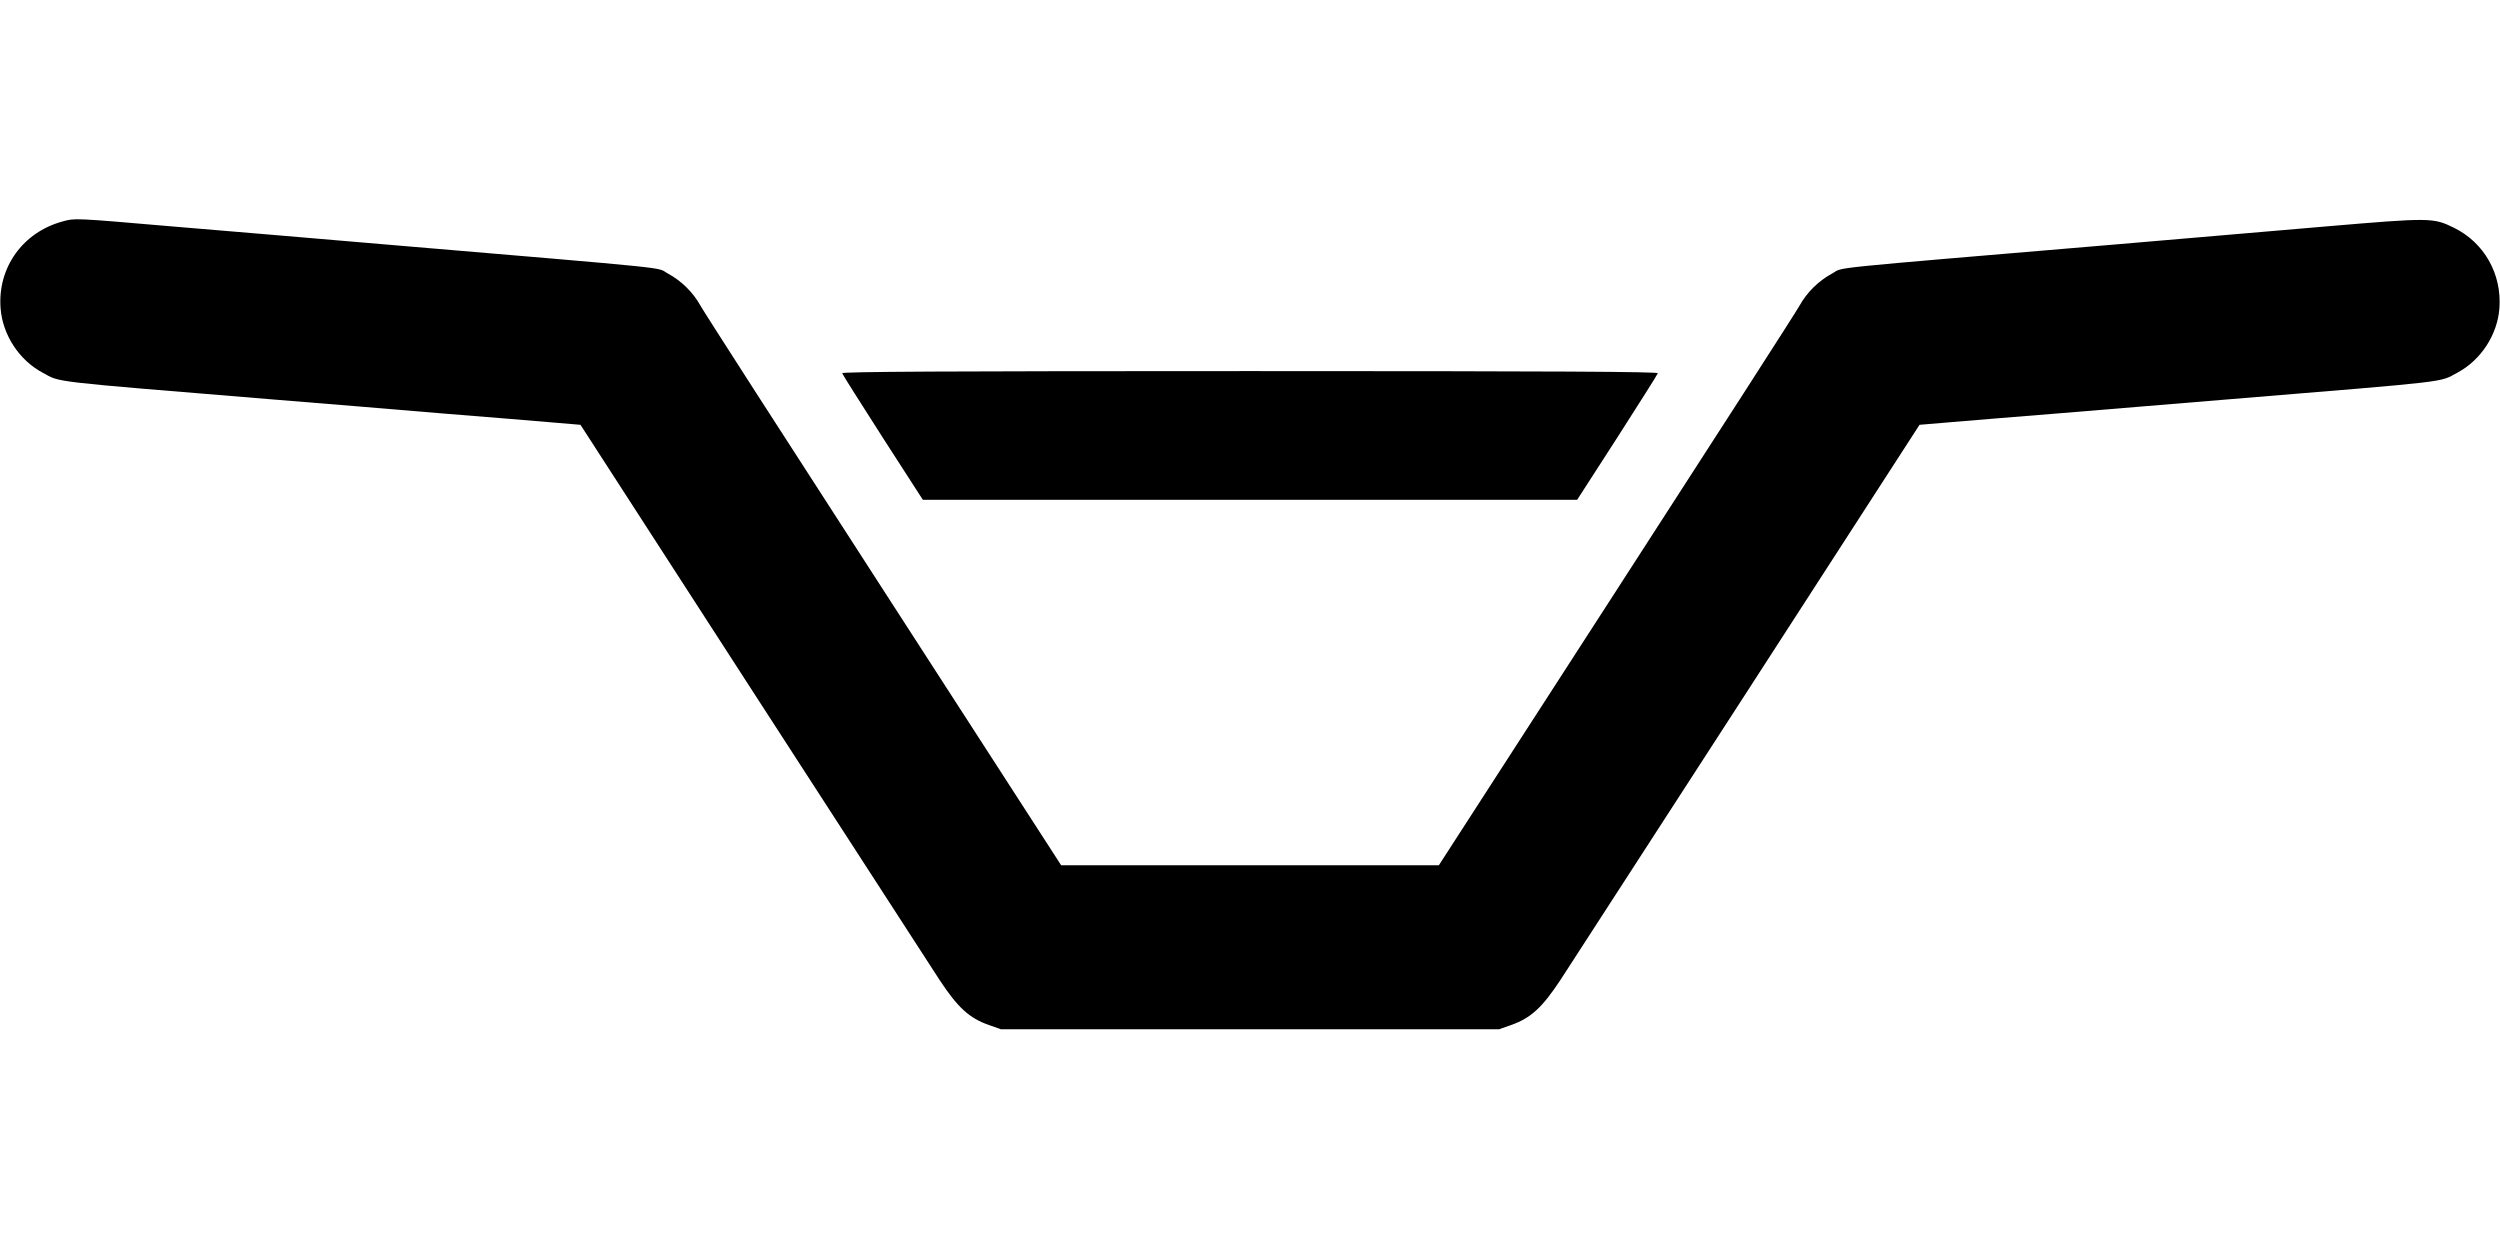
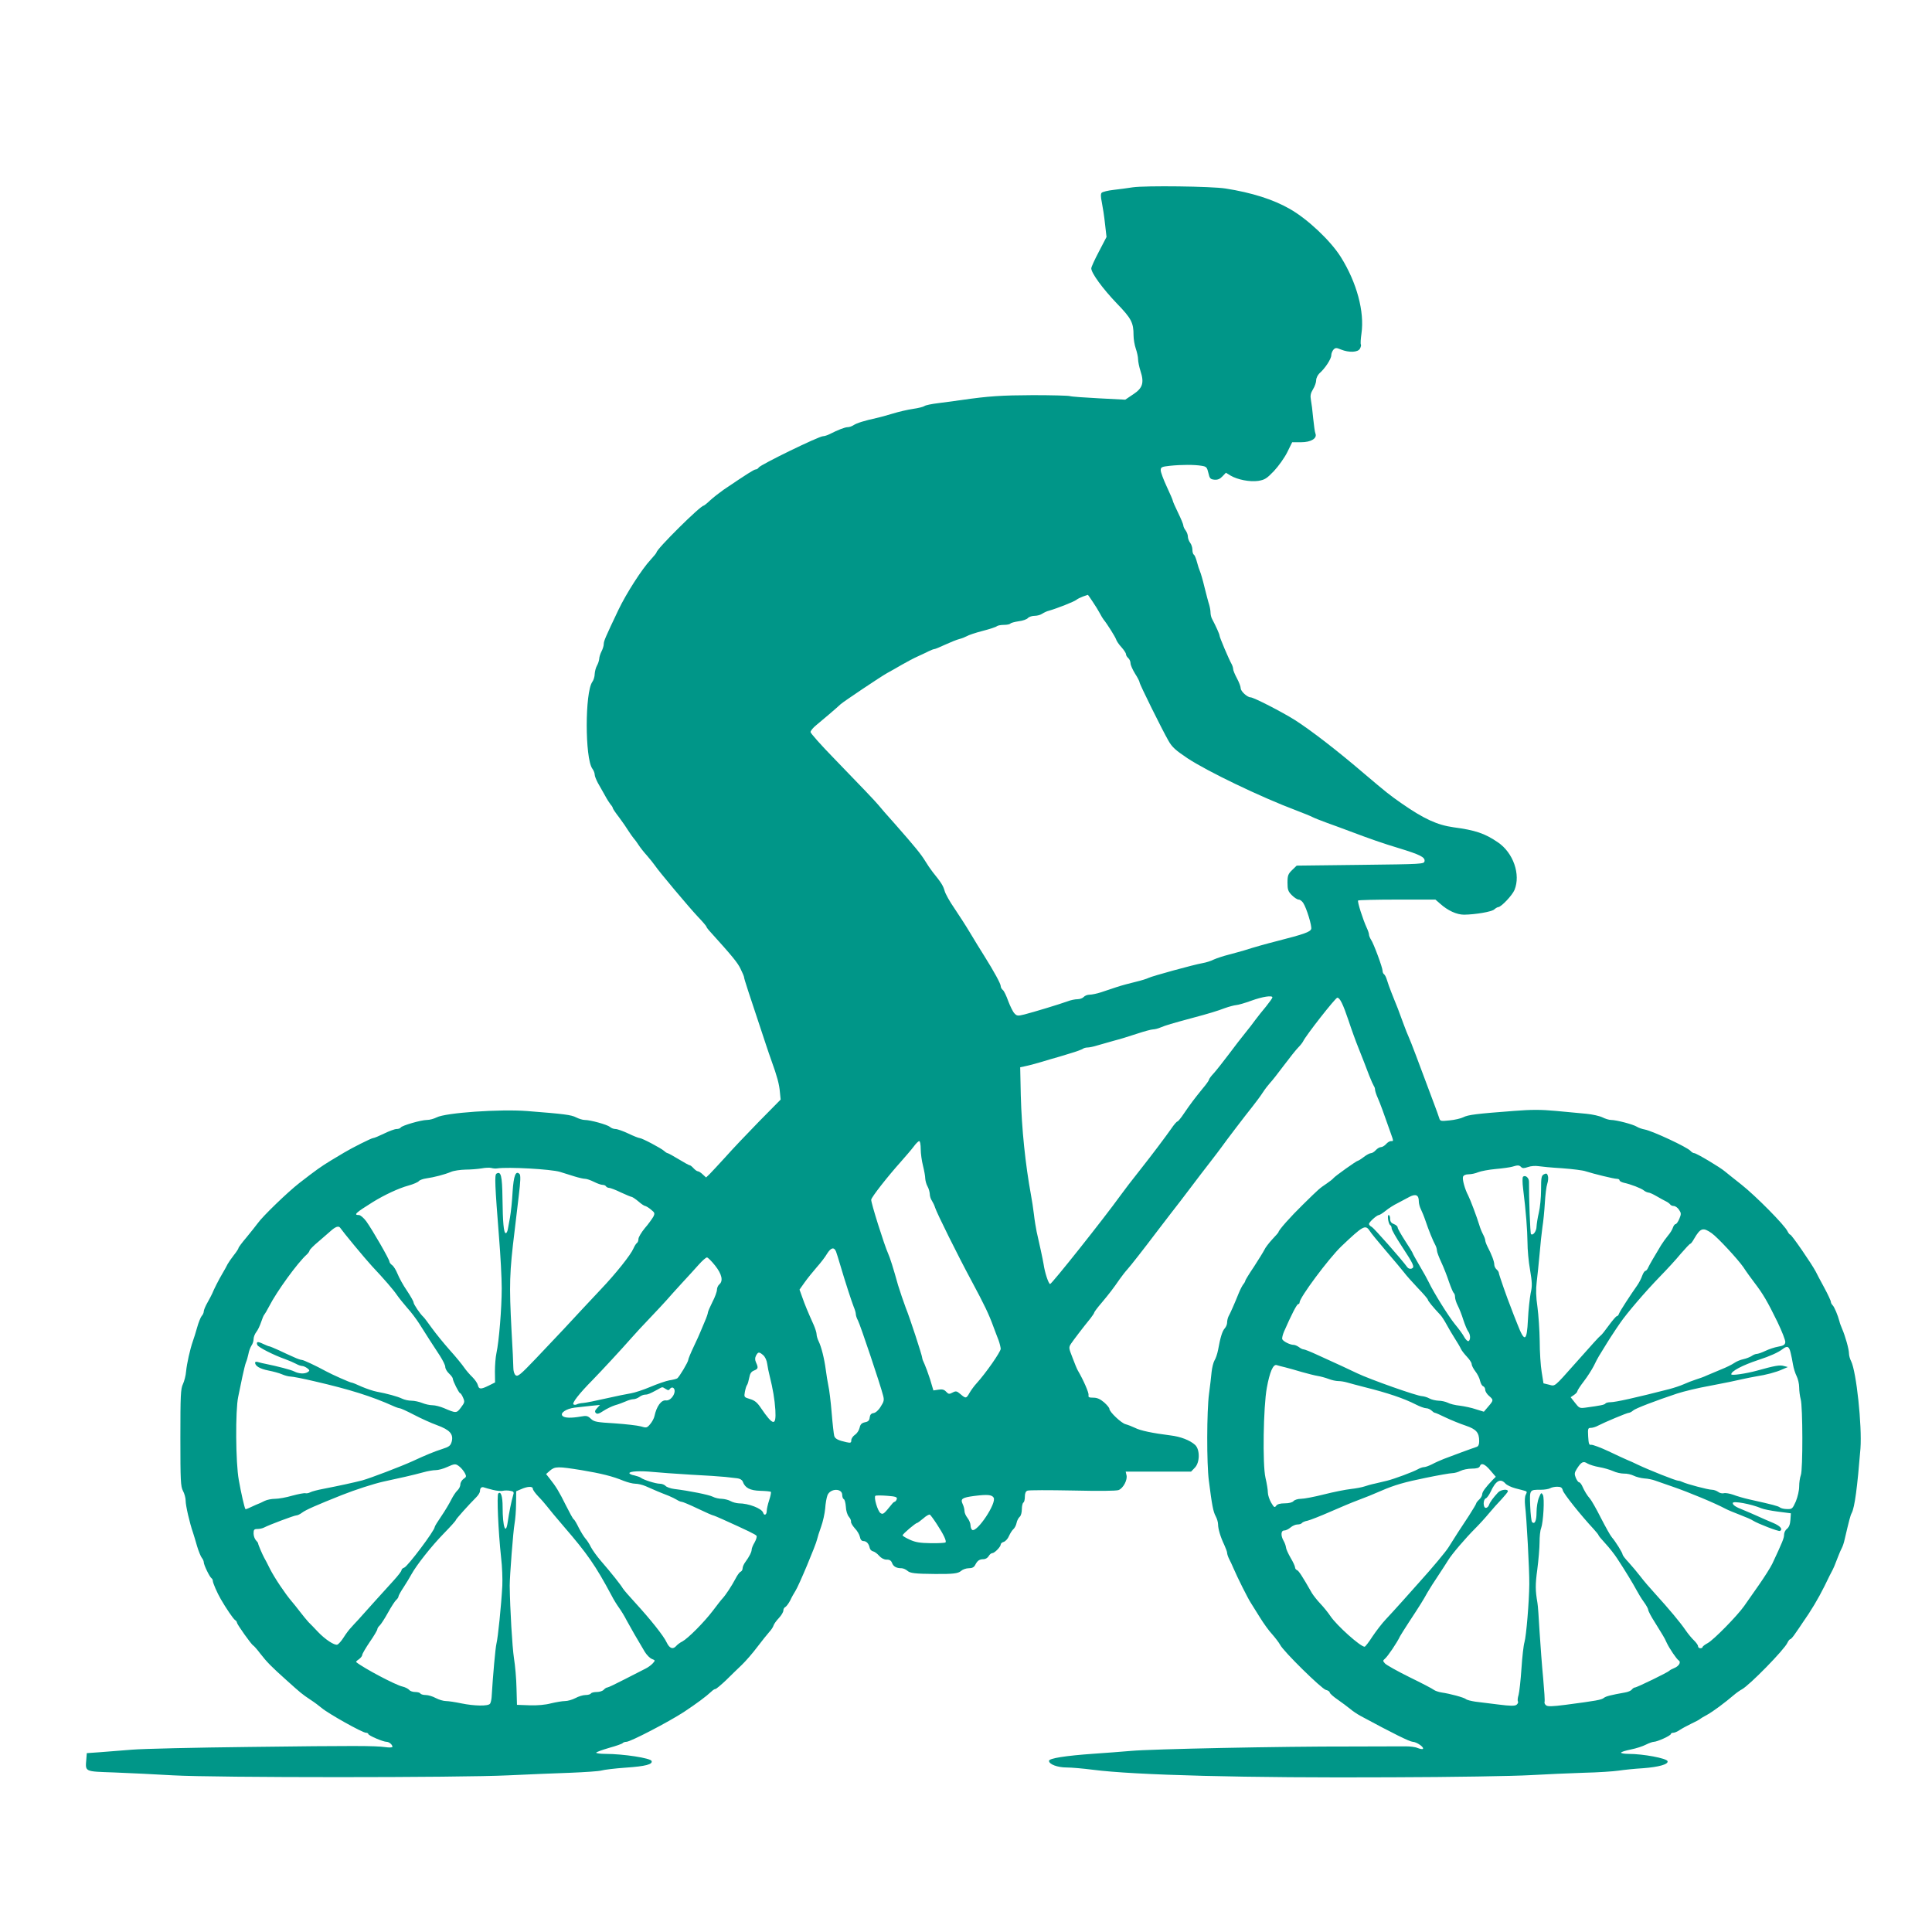
- <svg xmlns="http://www.w3.org/2000/svg" version="1.0" width="1280pt" height="640pt" viewBox="0 0 1280 640" preserveAspectRatio="xMidYMid meet">
-   <g transform="translate(0,640) scale(0.1,-0.1)" fill="#000000" stroke="none">
-     <path d="M320 5266 c-203 -55 -333 -236 -317 -444 10 -136 95 -266 215 -330 96 -51 9 -41 1177 -137 237 -19 624 -51 860 -71 237 -19 495 -40 574 -47 l143 -12 879 -1360 c484 -748 916 -1415 960 -1483 93 -141 152 -195 252 -230 l62 -22 1275 0 1275 0 62 22 c100 35 159 89 252 230 44 68 476 735 960 1483 l879 1360 143 12 c79 7 338 28 574 47 237 20 624 52 860 71 1168 96 1081 86 1177 137 120 64 205 194 215 330 13 175 -78 336 -233 412 -106 52 -121 52 -651 7 -266 -23 -749 -64 -1075 -92 -1552 -131 -1392 -115 -1457 -149 -70 -38 -130 -97 -168 -166 -15 -28 -437 -684 -937 -1457 l-909 -1407 -967 0 -967 0 -909 1407 c-500 773 -922 1429 -937 1457 -38 69 -98 128 -168 166 -65 34 95 18 -1464 150 -330 28 -809 69 -1065 90 -513 44 -506 44 -570 26z" />
-     <path d="M4312 4489 c2 -7 96 -155 208 -330 l205 -318 1675 0 1675 0 205 318 c112 175 206 323 208 330 3 8 -523 11 -2088 11 -1565 0 -2091 -3 -2088 -11z" />
+ <svg xmlns="http://www.w3.org/2000/svg" version="1.0" width="1280pt" height="1280pt" viewBox="0 0 1280 1280" preserveAspectRatio="xMidYMid meet">
+   <g transform="translate(0,1280) scale(0.1,-0.1)" fill="#009688" stroke="none">
+     <path d="M7505 11559 c-33 -5 -90 -13 -127 -17 -37 -4 -73 -13 -79 -19 -7 -7 -7 -26 1 -64 6 -30 16 -93 21 -142 l10 -87 -50 -96 c-28 -53 -51 -103 -51 -112 0 -31 76 -135 169 -232 97 -100 111 -128 111 -211 0 -26 7 -66 15 -89 8 -23 15 -55 15 -70 0 -15 7 -50 16 -78 26 -79 14 -114 -49 -155 l-52 -35 -174 9 c-95 5 -183 11 -194 15 -11 3 -121 6 -244 6 -208 -1 -292 -6 -478 -33 -38 -5 -106 -14 -149 -20 -44 -5 -85 -14 -91 -19 -6 -5 -40 -14 -76 -19 -35 -5 -95 -19 -134 -31 -38 -12 -88 -25 -110 -30 -74 -16 -130 -33 -150 -47 -11 -7 -28 -13 -38 -13 -19 0 -65 -18 -120 -46 -16 -8 -35 -14 -44 -14 -28 0 -413 -188 -426 -207 -4 -7 -13 -13 -20 -13 -11 0 -58 -30 -212 -134 -27 -19 -67 -50 -89 -70 -21 -20 -41 -36 -44 -36 -22 0 -312 -288 -312 -309 0 -4 -18 -26 -40 -50 -57 -61 -161 -223 -213 -332 -86 -181 -97 -206 -97 -226 0 -12 -7 -34 -15 -49 -8 -16 -15 -38 -15 -49 -1 -11 -7 -31 -15 -45 -8 -14 -14 -39 -15 -55 0 -17 -7 -41 -16 -53 -49 -70 -49 -504 0 -574 9 -12 16 -30 16 -40 0 -10 10 -34 21 -55 12 -21 33 -58 47 -83 13 -25 31 -52 38 -61 8 -8 14 -19 14 -23 0 -4 19 -32 43 -63 23 -31 50 -70 60 -87 11 -17 27 -40 36 -51 10 -11 24 -31 33 -45 9 -14 33 -45 54 -68 20 -23 44 -53 53 -66 25 -38 224 -275 285 -340 31 -32 56 -62 56 -65 0 -4 12 -20 28 -37 142 -157 179 -202 198 -242 13 -26 24 -52 24 -58 0 -9 26 -89 146 -449 9 -27 25 -75 36 -105 36 -99 51 -154 55 -205 l5 -50 -143 -145 c-78 -80 -178 -185 -222 -235 -45 -49 -92 -100 -105 -113 l-24 -23 -22 20 c-12 12 -27 21 -33 21 -5 0 -18 9 -28 20 -10 11 -21 20 -26 20 -4 0 -37 18 -73 40 -36 22 -69 40 -73 40 -3 0 -14 6 -22 14 -21 19 -148 86 -163 86 -6 0 -40 13 -75 30 -34 16 -73 30 -85 30 -12 0 -29 6 -37 14 -18 15 -129 46 -167 46 -14 0 -39 8 -57 17 -32 17 -82 23 -324 42 -180 14 -541 -11 -600 -42 -18 -9 -46 -17 -64 -17 -39 0 -166 -37 -174 -50 -3 -6 -16 -10 -28 -10 -12 0 -49 -14 -82 -30 -33 -16 -66 -30 -73 -30 -11 0 -142 -66 -190 -95 -10 -6 -48 -29 -87 -52 -72 -44 -97 -62 -212 -151 -76 -59 -244 -221 -276 -267 -12 -16 -45 -58 -74 -93 -29 -34 -53 -66 -53 -71 0 -4 -14 -26 -31 -47 -17 -22 -35 -48 -41 -59 -5 -11 -20 -38 -33 -60 -24 -40 -58 -107 -69 -135 -4 -8 -17 -35 -31 -59 -14 -24 -25 -51 -25 -59 0 -9 -6 -23 -14 -31 -7 -9 -21 -43 -30 -76 -9 -33 -22 -73 -28 -90 -19 -54 -40 -149 -45 -200 -2 -27 -12 -66 -21 -85 -15 -31 -17 -75 -17 -355 0 -286 2 -323 17 -352 10 -18 18 -47 18 -66 0 -32 26 -146 49 -212 5 -16 18 -57 27 -90 10 -33 24 -67 31 -76 7 -8 13 -22 13 -29 0 -18 39 -98 51 -106 5 -3 9 -11 9 -18 0 -13 29 -80 53 -121 35 -61 83 -131 94 -138 7 -4 13 -12 13 -18 0 -10 96 -146 108 -151 4 -2 25 -25 46 -53 45 -58 74 -87 171 -174 100 -90 105 -94 160 -131 28 -18 61 -43 75 -55 43 -37 271 -165 295 -165 8 0 15 -4 15 -8 0 -10 98 -52 121 -52 17 0 39 -19 39 -33 0 -5 -21 -6 -48 -2 -70 9 -193 10 -902 1 -355 -4 -703 -12 -775 -18 -71 -6 -168 -13 -215 -17 l-85 -6 -3 -39 c-7 -86 -15 -82 185 -89 98 -4 273 -12 388 -19 279 -16 1903 -16 2225 0 129 6 314 14 410 17 96 4 189 10 205 15 17 5 89 14 162 19 131 9 178 22 170 44 -6 19 -187 47 -305 47 -34 0 -62 4 -62 8 0 4 38 18 86 32 47 13 87 27 90 32 3 4 14 8 24 8 27 0 278 131 380 197 86 57 149 104 182 135 10 10 22 18 28 18 5 0 36 26 69 57 32 32 80 78 106 103 26 25 72 78 102 118 30 40 66 84 79 99 13 14 26 33 29 44 3 10 19 32 36 50 16 17 29 39 29 49 0 10 6 20 13 23 6 3 21 22 32 43 10 22 26 50 35 64 21 31 136 306 143 340 3 14 15 52 27 85 12 33 24 87 27 120 2 33 9 72 15 88 18 47 98 49 98 2 0 -13 5 -25 10 -27 6 -2 12 -24 14 -50 1 -28 10 -55 20 -67 9 -10 16 -25 14 -33 -1 -7 10 -26 25 -43 16 -16 31 -42 34 -57 3 -18 12 -28 23 -28 21 0 36 -17 42 -45 2 -11 12 -21 22 -23 10 -2 28 -15 40 -29 14 -16 33 -26 50 -26 19 1 30 -6 36 -22 9 -24 29 -35 63 -35 11 0 29 -8 39 -17 18 -16 51 -20 183 -21 118 -1 153 3 172 20 11 10 34 18 51 18 22 0 35 6 43 22 15 29 28 38 56 38 12 0 27 9 33 20 6 11 17 20 24 20 15 0 56 42 56 57 0 7 9 15 21 18 11 4 27 21 34 39 8 18 21 38 29 45 8 7 18 25 21 41 3 16 13 34 21 41 8 6 14 29 14 50 0 21 5 41 10 44 6 3 10 21 10 40 0 22 6 35 17 39 10 4 144 4 298 1 179 -4 289 -3 306 3 31 12 61 69 52 100 l-5 22 216 0 217 0 24 25 c35 34 36 121 3 152 -34 31 -96 55 -163 63 -119 15 -201 32 -235 50 -19 9 -47 20 -62 24 -28 6 -108 82 -108 102 0 7 -16 26 -35 43 -26 22 -46 31 -71 31 -29 0 -35 3 -32 17 3 15 -34 100 -71 163 -5 8 -21 46 -35 84 -26 66 -26 69 -10 94 17 25 76 103 129 168 14 18 25 35 25 39 0 3 21 32 48 63 52 62 78 96 120 157 15 21 38 51 51 65 21 23 111 138 194 248 17 23 59 77 92 120 33 42 93 120 132 172 39 52 98 129 130 170 32 41 65 85 73 96 31 44 166 221 205 269 22 28 54 70 70 95 16 25 39 54 50 66 11 11 52 63 90 114 39 52 82 106 96 120 14 14 28 32 32 40 18 39 215 290 227 290 17 0 38 -43 74 -150 19 -58 49 -141 67 -185 35 -89 38 -95 70 -180 13 -33 27 -64 31 -70 4 -5 8 -16 8 -24 0 -8 8 -33 18 -55 17 -39 39 -99 83 -225 23 -65 23 -61 4 -61 -8 0 -23 -9 -32 -20 -10 -11 -25 -20 -34 -20 -9 0 -24 -9 -34 -20 -10 -11 -24 -20 -32 -20 -8 0 -29 -11 -47 -25 -18 -14 -36 -25 -39 -25 -9 0 -149 -100 -162 -115 -5 -7 -26 -23 -45 -36 -49 -33 -50 -34 -157 -139 -83 -81 -163 -171 -163 -184 0 -2 -18 -23 -41 -47 -22 -24 -46 -55 -52 -69 -7 -14 -38 -64 -69 -112 -32 -47 -58 -90 -58 -94 0 -4 -6 -15 -13 -23 -7 -9 -21 -36 -31 -61 -24 -60 -55 -131 -67 -152 -5 -10 -9 -28 -9 -40 0 -12 -7 -29 -16 -39 -16 -18 -29 -59 -44 -143 -5 -26 -16 -58 -24 -70 -7 -12 -16 -47 -19 -77 -3 -30 -10 -94 -17 -144 -15 -113 -16 -462 -1 -575 21 -166 29 -205 45 -235 9 -16 16 -41 16 -54 0 -30 16 -84 41 -136 10 -22 19 -46 19 -53 0 -8 6 -26 13 -40 8 -15 21 -43 29 -62 25 -59 97 -203 116 -231 9 -15 36 -58 60 -96 24 -39 60 -89 81 -111 20 -23 44 -54 52 -69 22 -44 274 -291 303 -299 14 -3 26 -11 26 -18 1 -6 24 -27 52 -46 28 -19 64 -47 82 -61 17 -15 49 -36 71 -48 213 -115 324 -170 345 -171 26 -1 77 -36 67 -47 -4 -3 -19 0 -35 6 -15 7 -50 11 -78 11 -27 0 -192 -1 -367 -1 -457 1 -1323 -17 -1452 -29 -60 -5 -173 -14 -250 -19 -184 -13 -295 -30 -295 -47 0 -23 56 -44 117 -44 33 0 110 -7 173 -15 278 -36 1014 -55 1980 -50 399 1 811 8 915 14 105 6 266 13 358 16 92 2 196 9 230 14 34 5 107 13 162 16 105 8 170 26 163 47 -7 19 -161 48 -258 48 -28 0 -50 4 -50 8 0 5 29 14 64 21 36 7 81 22 100 32 20 10 44 19 53 19 22 0 113 41 113 52 0 4 7 8 16 8 9 0 28 8 42 18 15 10 50 29 77 42 28 13 52 26 55 29 3 3 25 17 50 30 41 23 114 77 181 134 14 12 37 28 50 35 50 27 281 263 301 308 6 13 15 24 19 24 5 0 21 19 36 42 16 22 35 51 43 63 60 85 106 163 147 245 25 52 50 102 55 110 8 16 9 18 35 85 8 22 20 49 26 60 6 11 14 36 18 55 30 128 38 159 47 176 20 38 37 168 58 427 11 151 -27 509 -62 579 -8 15 -14 38 -14 51 0 28 -25 116 -45 162 -7 17 -16 39 -18 50 -11 42 -34 96 -45 107 -7 7 -12 17 -12 23 0 7 -20 50 -45 96 -25 46 -50 93 -55 104 -26 50 -160 245 -169 245 -4 0 -12 10 -18 22 -18 40 -211 235 -306 310 -50 39 -99 79 -109 87 -31 27 -189 121 -203 121 -7 0 -18 7 -25 15 -20 24 -251 132 -304 142 -17 3 -40 11 -51 18 -25 16 -137 45 -171 45 -14 0 -39 8 -57 17 -18 9 -66 20 -107 24 -41 4 -132 12 -203 19 -98 9 -161 9 -275 0 -253 -19 -306 -26 -337 -42 -16 -8 -58 -18 -92 -21 -58 -6 -62 -5 -68 16 -4 12 -19 56 -35 97 -105 282 -153 409 -165 435 -8 17 -23 55 -34 85 -11 30 -29 79 -40 108 -12 28 -30 76 -42 105 -11 28 -25 66 -30 84 -5 18 -14 35 -19 38 -6 4 -10 14 -10 23 0 21 -59 181 -77 207 -7 11 -13 26 -13 33 0 8 -7 28 -15 45 -25 54 -64 175 -57 181 3 3 119 6 259 6 l253 0 31 -27 c51 -46 110 -73 159 -73 74 1 183 19 200 35 9 8 21 15 26 15 20 1 93 78 108 114 42 102 -8 247 -111 316 -86 59 -150 80 -293 99 -108 15 -197 56 -345 159 -79 55 -100 72 -244 194 -181 155 -352 287 -461 357 -84 53 -274 151 -295 151 -21 0 -65 40 -65 60 0 11 -11 40 -25 66 -14 26 -25 53 -25 61 0 7 -4 21 -9 31 -20 35 -81 180 -81 190 0 10 -24 63 -51 114 -5 10 -9 28 -9 40 0 12 -4 35 -9 52 -6 17 -19 69 -31 116 -11 47 -25 94 -30 105 -5 11 -14 39 -20 62 -6 23 -15 45 -20 48 -6 3 -10 18 -10 33 0 15 -7 36 -15 46 -8 11 -15 29 -15 41 0 12 -7 30 -15 41 -8 10 -15 25 -15 32 0 8 -16 46 -35 85 -19 39 -35 75 -35 80 0 4 -18 46 -40 93 -22 47 -40 96 -40 108 0 21 6 24 61 30 77 8 163 8 210 0 32 -5 36 -10 45 -48 8 -36 13 -41 39 -44 22 -2 37 4 54 22 l23 24 31 -19 c46 -27 127 -43 183 -35 43 7 56 15 104 65 30 32 70 88 88 124 l33 67 59 0 c66 0 108 26 95 58 -4 9 -10 55 -15 102 -4 47 -11 101 -15 121 -5 27 -2 44 14 70 12 19 21 46 21 60 0 14 10 34 21 45 38 33 79 96 79 120 0 12 7 29 15 38 13 13 19 13 50 0 52 -21 112 -19 125 6 6 11 9 24 6 28 -3 5 -1 37 4 72 21 145 -31 338 -136 506 -68 109 -221 253 -339 320 -110 63 -253 108 -425 135 -93 15 -534 20 -615 8z m-266 -2745 c17 -25 38 -59 47 -76 9 -17 20 -36 25 -42 24 -29 77 -114 83 -131 3 -11 19 -35 36 -53 16 -18 30 -39 30 -46 0 -8 7 -19 15 -26 8 -7 15 -22 15 -34 0 -12 14 -43 30 -69 17 -26 30 -52 30 -58 0 -12 148 -311 191 -386 24 -43 48 -64 127 -117 134 -88 485 -257 722 -346 47 -18 94 -37 105 -43 11 -6 54 -23 95 -38 41 -15 111 -40 155 -57 133 -50 215 -79 325 -112 137 -42 172 -59 168 -85 -3 -20 -12 -20 -425 -25 l-422 -5 -30 -29 c-27 -26 -31 -37 -31 -84 0 -46 4 -58 29 -83 16 -16 36 -29 45 -29 9 0 22 -10 30 -22 23 -35 59 -155 53 -173 -8 -20 -47 -34 -227 -80 -71 -18 -153 -41 -215 -61 -22 -6 -69 -20 -105 -29 -36 -9 -80 -24 -98 -32 -17 -9 -51 -20 -75 -24 -58 -10 -338 -87 -358 -98 -9 -5 -47 -17 -85 -26 -38 -9 -94 -24 -124 -34 -30 -10 -77 -26 -105 -35 -27 -9 -62 -16 -76 -16 -15 0 -32 -7 -39 -15 -7 -8 -25 -15 -41 -15 -16 0 -46 -6 -66 -14 -52 -19 -227 -72 -286 -87 -44 -11 -50 -10 -66 7 -10 10 -28 47 -41 81 -12 34 -28 68 -36 74 -8 6 -14 18 -14 26 0 15 -42 93 -111 203 -23 36 -64 103 -92 150 -28 47 -76 121 -105 164 -30 43 -59 95 -64 115 -10 34 -21 52 -79 124 -14 18 -36 50 -49 72 -28 46 -68 95 -199 244 -52 58 -102 115 -110 126 -22 27 -115 124 -295 310 -86 88 -156 167 -156 175 0 8 17 29 37 45 39 32 138 116 163 140 22 19 263 181 308 206 21 11 64 36 97 55 33 19 80 44 105 55 25 11 58 27 74 35 16 8 33 14 38 14 4 0 36 13 70 29 35 16 77 33 93 37 17 4 39 13 50 19 11 7 58 23 105 35 47 12 89 26 94 31 6 5 27 9 47 9 21 0 40 4 43 9 3 4 28 11 55 15 27 3 54 13 61 21 7 8 27 15 44 15 17 0 40 6 51 14 11 7 31 17 45 20 56 16 166 60 180 71 8 7 29 17 45 23 17 6 31 11 32 11 1 1 15 -19 32 -45z m1191 -2622 c0 -5 -19 -31 -42 -60 -24 -28 -55 -68 -71 -89 -15 -21 -45 -60 -68 -88 -22 -27 -71 -90 -108 -140 -37 -49 -82 -106 -99 -125 -18 -19 -32 -38 -32 -43 0 -5 -19 -32 -43 -60 -56 -69 -80 -101 -123 -164 -19 -29 -39 -53 -43 -53 -5 0 -24 -22 -42 -49 -38 -54 -129 -175 -201 -266 -65 -82 -104 -133 -136 -177 -108 -150 -456 -588 -465 -585 -11 3 -35 76 -43 132 -5 31 -28 137 -46 215 -5 25 -14 77 -18 115 -5 39 -13 95 -19 125 -38 207 -62 440 -68 662 l-4 187 28 6 c35 7 90 22 168 46 33 9 94 27 135 40 41 12 79 26 85 31 5 4 19 8 30 8 12 0 41 6 66 14 24 7 73 21 109 31 36 9 104 30 152 46 48 16 96 29 107 29 11 0 35 6 53 14 31 13 75 26 201 60 117 31 175 49 222 67 28 10 62 19 75 20 14 1 59 14 100 29 74 27 140 37 140 22z m-2330 -1005 c0 -29 7 -79 15 -110 8 -32 15 -70 15 -85 1 -15 7 -38 15 -52 8 -14 14 -36 15 -50 0 -14 6 -34 14 -45 7 -11 17 -31 21 -45 11 -36 152 -320 241 -485 86 -160 116 -223 145 -303 12 -31 27 -73 35 -92 7 -19 13 -45 14 -56 0 -20 -99 -162 -160 -229 -15 -16 -36 -45 -46 -62 -22 -39 -25 -40 -60 -10 -25 21 -30 23 -53 11 -22 -12 -27 -11 -43 6 -13 14 -26 17 -51 13 l-33 -5 -22 74 c-13 40 -30 86 -37 101 -8 16 -15 34 -15 40 0 15 -84 272 -109 332 -12 31 -41 117 -51 150 -32 115 -54 184 -66 210 -25 55 -115 340 -112 357 3 18 105 149 198 253 30 34 68 78 83 98 15 21 32 37 37 37 6 0 10 -24 10 -53z m3978 -119 c9 -9 19 -9 45 0 19 7 49 9 68 6 19 -3 90 -10 159 -14 69 -5 139 -14 155 -20 53 -17 187 -50 207 -50 10 0 18 -4 18 -10 0 -5 12 -12 28 -16 47 -10 116 -37 133 -51 8 -7 22 -13 30 -14 8 0 32 -11 54 -24 22 -13 50 -28 62 -34 11 -5 24 -15 28 -20 3 -6 14 -11 24 -11 10 0 26 -11 35 -25 15 -22 15 -29 2 -60 -8 -19 -19 -35 -25 -35 -5 0 -13 -10 -17 -22 -4 -13 -18 -37 -33 -54 -14 -17 -35 -46 -46 -64 -47 -78 -75 -126 -85 -147 -5 -13 -14 -23 -19 -23 -5 0 -15 -15 -21 -32 -6 -18 -21 -47 -33 -64 -46 -65 -114 -170 -120 -186 -3 -10 -10 -18 -15 -18 -5 0 -28 -27 -53 -61 -24 -33 -48 -64 -54 -67 -9 -6 -58 -60 -166 -182 -145 -163 -135 -155 -176 -144 l-37 9 -12 75 c-7 41 -13 134 -13 205 -1 72 -8 173 -15 226 -10 67 -11 117 -5 165 5 38 13 121 19 184 5 63 14 144 19 180 6 36 13 108 16 160 3 52 10 110 16 127 6 18 8 42 4 53 -5 16 -10 18 -26 10 -17 -9 -19 -22 -19 -103 0 -51 -7 -119 -15 -152 -8 -33 -14 -74 -15 -91 0 -31 -24 -63 -37 -50 -5 5 -14 240 -13 347 0 27 -26 47 -40 32 -4 -4 -4 -39 1 -78 19 -153 28 -274 29 -355 0 -47 7 -129 17 -183 14 -84 15 -107 4 -155 -6 -32 -15 -110 -18 -175 -7 -146 -22 -153 -69 -32 -18 44 -36 91 -41 105 -29 72 -83 228 -83 237 0 6 -7 16 -15 23 -8 7 -15 21 -15 32 0 20 -17 66 -46 121 -8 16 -14 34 -14 40 0 7 -7 25 -15 40 -8 15 -19 42 -24 60 -16 53 -60 170 -74 197 -22 41 -40 107 -34 124 4 10 18 16 37 16 17 0 46 6 64 14 18 7 70 17 115 21 46 4 95 11 109 15 39 12 47 11 60 -2z m-6785 -9 c74 11 358 -5 417 -23 25 -8 68 -21 96 -30 29 -9 60 -16 71 -16 10 0 36 -9 58 -20 22 -11 47 -20 57 -20 9 0 20 -4 23 -10 3 -5 13 -10 21 -10 7 0 43 -13 77 -30 35 -16 68 -30 73 -30 5 -1 25 -14 44 -30 19 -17 39 -30 45 -30 5 -1 23 -11 38 -24 25 -20 27 -24 15 -48 -8 -13 -32 -48 -56 -75 -23 -28 -42 -60 -42 -71 0 -12 -5 -24 -10 -27 -6 -4 -16 -20 -23 -36 -17 -41 -116 -166 -218 -273 -47 -50 -101 -108 -120 -128 -54 -59 -179 -193 -308 -328 -103 -108 -121 -123 -135 -111 -9 7 -15 28 -15 49 0 21 -5 132 -12 247 -16 305 -14 381 21 665 6 52 18 155 27 228 12 98 13 136 5 144 -25 25 -39 -10 -46 -119 -3 -59 -11 -134 -17 -168 -6 -33 -13 -70 -15 -82 -3 -13 -8 -23 -13 -23 -14 0 -20 72 -22 232 -2 149 -10 181 -40 162 -13 -8 -10 -77 17 -419 10 -121 18 -274 18 -340 0 -133 -18 -353 -35 -430 -6 -27 -10 -82 -10 -122 l1 -72 -42 -21 c-53 -26 -65 -25 -72 3 -3 13 -19 36 -36 53 -17 16 -42 45 -55 64 -13 19 -55 71 -95 115 -39 44 -92 109 -118 145 -26 36 -51 70 -57 75 -22 20 -65 84 -65 96 0 7 -20 42 -44 78 -25 36 -52 86 -62 111 -10 25 -26 51 -36 58 -10 7 -18 18 -18 24 0 14 -111 207 -153 266 -17 23 -39 42 -49 42 -38 0 -22 15 92 86 76 47 172 92 235 109 33 9 65 23 70 30 6 7 28 15 50 18 50 7 120 25 163 43 18 8 61 14 95 15 34 0 82 4 107 8 25 5 54 6 65 3 11 -3 28 -5 38 -3z m6107 -218 c0 -14 6 -37 13 -51 7 -14 22 -50 32 -80 19 -57 49 -132 66 -162 5 -10 9 -25 9 -33 0 -9 13 -44 29 -78 16 -34 39 -93 51 -130 13 -37 27 -70 31 -73 5 -3 9 -15 9 -27 0 -12 8 -38 18 -57 10 -19 27 -62 37 -95 11 -33 25 -67 32 -76 15 -19 17 -55 3 -64 -6 -3 -18 8 -28 25 -9 18 -37 56 -62 86 -42 51 -143 213 -174 279 -8 17 -35 66 -60 108 -25 43 -46 80 -46 83 0 3 -22 40 -50 82 -27 42 -50 82 -50 89 0 8 -11 18 -25 23 -18 7 -25 17 -25 35 0 14 -4 25 -10 25 -11 0 -1 -63 12 -68 4 -2 8 -11 8 -20 0 -10 30 -62 66 -117 80 -122 89 -141 66 -150 -10 -3 -21 0 -28 9 -39 54 -220 258 -235 267 -11 5 -19 14 -19 20 0 12 51 58 65 59 6 0 26 13 45 28 19 16 55 39 80 51 25 13 60 32 79 42 41 21 61 12 61 -30z m-7053 -292 c45 -55 98 -116 117 -137 81 -86 144 -159 166 -192 13 -19 44 -57 68 -85 25 -27 61 -75 80 -105 45 -71 93 -147 137 -213 19 -30 35 -62 35 -73 0 -12 11 -31 25 -44 14 -13 25 -28 25 -34 0 -15 41 -96 48 -96 4 0 13 -13 20 -30 12 -27 11 -32 -14 -65 -29 -39 -32 -39 -113 -4 -24 10 -58 19 -76 19 -18 0 -49 7 -68 15 -20 8 -52 15 -71 15 -19 0 -47 6 -63 14 -29 14 -98 33 -168 46 -22 4 -66 19 -99 33 -32 15 -62 27 -67 27 -9 0 -129 53 -169 75 -68 37 -149 75 -160 75 -7 0 -31 8 -54 19 -23 10 -67 30 -98 45 -31 14 -60 26 -63 26 -4 0 -22 7 -41 16 -37 18 -48 16 -39 -7 6 -15 108 -67 185 -94 25 -9 57 -23 72 -31 14 -8 32 -14 40 -14 8 0 23 -7 34 -15 16 -13 17 -16 4 -25 -21 -14 -60 -12 -91 4 -22 11 -110 34 -189 50 -14 2 -35 8 -47 11 -14 5 -23 3 -23 -3 0 -22 32 -41 88 -52 31 -6 72 -17 90 -25 18 -8 44 -15 57 -15 14 0 85 -14 157 -31 238 -55 380 -100 525 -165 17 -8 36 -14 41 -14 6 0 48 -19 94 -43 46 -24 114 -55 153 -69 85 -31 110 -59 98 -108 -8 -28 -16 -35 -63 -50 -53 -17 -109 -40 -195 -80 -79 -36 -281 -113 -335 -128 -59 -15 -150 -35 -258 -56 -37 -7 -76 -17 -87 -23 -11 -6 -25 -8 -32 -6 -7 2 -45 -5 -86 -16 -40 -12 -92 -21 -114 -21 -23 0 -54 -6 -70 -14 -15 -8 -41 -20 -58 -26 -16 -7 -38 -17 -48 -22 -11 -5 -20 -8 -21 -6 -6 7 -29 107 -44 193 -21 114 -23 461 -4 550 7 33 20 94 28 135 9 41 19 84 24 95 5 11 12 36 16 55 3 19 13 44 20 55 8 11 14 30 14 43 0 13 8 34 18 47 10 12 24 42 32 66 8 24 17 46 21 49 3 3 18 28 32 55 50 98 189 290 250 344 9 8 17 20 18 26 0 5 27 33 60 60 32 28 66 57 76 66 36 33 57 40 68 23 6 -9 47 -61 92 -115z m6727 97 c8 -14 57 -73 108 -133 51 -59 105 -124 120 -143 14 -19 56 -66 92 -104 36 -37 66 -72 66 -77 0 -7 32 -47 82 -100 10 -10 29 -40 43 -66 14 -26 39 -68 55 -93 16 -25 34 -55 39 -67 5 -11 24 -35 40 -52 17 -18 31 -39 31 -48 0 -9 11 -31 25 -49 14 -18 28 -46 31 -63 4 -16 12 -32 20 -35 8 -3 14 -14 14 -24 0 -10 11 -28 25 -40 31 -27 31 -29 -5 -71 l-29 -34 -52 16 c-28 10 -77 20 -107 24 -31 3 -67 12 -81 20 -15 7 -42 13 -61 13 -19 1 -46 7 -60 15 -14 8 -36 14 -48 15 -32 0 -348 112 -431 152 -65 31 -114 54 -264 122 -43 20 -83 36 -90 36 -7 0 -21 7 -31 15 -11 8 -27 15 -36 15 -23 0 -69 23 -75 38 -2 7 3 29 12 50 49 112 85 182 94 182 5 0 9 5 9 11 0 32 192 290 276 371 145 138 160 146 188 104z m2266 -16 c41 -29 173 -172 210 -225 18 -28 52 -75 75 -105 55 -72 84 -121 151 -258 30 -63 54 -123 52 -135 -2 -17 -13 -23 -47 -29 -24 -4 -62 -17 -85 -28 -23 -11 -49 -20 -57 -20 -8 0 -23 -6 -34 -14 -11 -7 -36 -17 -55 -21 -19 -4 -46 -15 -60 -25 -14 -10 -54 -30 -90 -44 -36 -15 -78 -33 -95 -40 -16 -8 -48 -19 -70 -26 -22 -7 -58 -21 -80 -31 -22 -10 -65 -24 -95 -32 -222 -57 -357 -87 -390 -87 -16 0 -31 -4 -34 -9 -6 -8 -29 -13 -132 -27 -38 -5 -42 -3 -69 32 l-29 37 22 15 c12 8 22 19 22 24 0 5 19 35 43 66 24 31 53 77 66 102 12 25 27 54 34 65 28 46 81 132 94 150 7 11 28 43 47 70 43 63 165 206 266 310 43 44 104 110 135 148 32 37 60 67 64 67 4 0 15 15 25 33 42 72 59 77 116 37z m-5801 -122 c5 -13 16 -50 26 -83 34 -116 78 -250 91 -283 8 -18 14 -40 14 -48 0 -9 6 -28 14 -42 15 -28 149 -427 166 -495 9 -32 7 -42 -15 -76 -14 -24 -34 -41 -47 -43 -16 -2 -24 -11 -26 -29 -2 -20 -10 -28 -32 -32 -21 -5 -30 -13 -35 -37 -4 -17 -18 -38 -31 -46 -13 -9 -24 -25 -24 -36 0 -17 -4 -19 -32 -13 -55 12 -76 23 -81 42 -3 10 -11 79 -17 153 -6 74 -16 155 -22 180 -5 25 -13 72 -17 105 -10 75 -29 151 -47 188 -8 16 -14 37 -14 48 0 10 -9 38 -19 61 -40 89 -59 135 -76 184 l-18 50 34 48 c19 27 55 71 80 100 25 28 56 68 68 89 26 42 47 47 60 15z m-801 -93 c45 -57 55 -102 27 -125 -8 -7 -15 -23 -15 -35 0 -12 -13 -49 -30 -81 -16 -32 -30 -64 -30 -70 0 -6 -9 -33 -21 -60 -11 -27 -24 -58 -29 -69 -4 -11 -24 -55 -44 -97 -20 -42 -36 -81 -36 -87 0 -14 -60 -114 -73 -123 -7 -4 -30 -10 -52 -13 -22 -4 -78 -23 -125 -43 -47 -20 -105 -39 -130 -43 -25 -4 -99 -19 -165 -34 -66 -15 -134 -29 -151 -30 -16 -1 -36 -5 -42 -9 -7 -4 -17 -4 -22 -1 -13 8 37 72 125 161 67 69 191 203 257 278 24 28 80 88 125 135 45 47 94 100 110 118 15 18 60 67 98 109 39 42 90 98 114 125 24 27 49 49 55 48 6 0 30 -24 54 -54z m7125 -576 c5 -19 12 -54 16 -79 4 -25 15 -59 24 -77 9 -18 17 -51 17 -75 0 -24 5 -59 10 -78 14 -47 15 -467 1 -503 -6 -16 -11 -49 -11 -75 0 -27 -10 -69 -22 -99 -22 -49 -25 -52 -58 -51 -19 0 -41 5 -48 11 -11 9 -45 18 -202 53 -36 8 -84 22 -107 31 -23 8 -51 13 -62 10 -11 -3 -28 1 -38 9 -10 7 -28 14 -41 14 -25 0 -168 38 -194 51 -10 5 -23 9 -30 9 -15 0 -191 70 -263 104 -27 13 -61 29 -75 34 -14 6 -69 31 -123 57 -53 25 -105 44 -115 43 -14 -3 -17 6 -20 55 -3 53 -1 57 18 57 12 0 34 7 48 15 42 22 192 85 204 85 6 0 19 7 28 15 15 14 149 65 290 112 46 15 141 38 220 52 101 19 167 33 210 43 25 6 68 14 95 19 65 10 131 27 175 47 l35 15 -27 7 c-26 8 -60 2 -178 -31 -74 -20 -170 -34 -170 -24 0 21 74 60 180 95 80 26 131 50 159 71 32 25 44 20 54 -22z m-6807 -17 c13 -11 24 -35 27 -58 3 -21 10 -57 16 -79 22 -89 33 -154 38 -227 6 -109 -15 -105 -96 14 -24 36 -41 50 -72 59 -40 12 -40 13 -34 48 4 20 10 41 15 46 4 6 10 27 14 48 5 28 14 40 32 47 27 11 29 18 13 53 -8 18 -8 30 0 46 14 25 20 26 47 3z m3459 -81 c22 -6 72 -19 110 -31 39 -11 86 -23 105 -26 19 -3 52 -12 73 -20 20 -8 49 -14 64 -14 15 0 40 -4 57 -9 17 -5 69 -19 116 -31 153 -38 262 -75 340 -115 27 -14 58 -25 69 -25 11 0 26 -7 35 -15 8 -8 18 -15 22 -15 4 0 37 -14 73 -32 36 -17 95 -41 131 -53 71 -24 90 -46 90 -103 0 -22 -5 -34 -17 -38 -10 -3 -54 -19 -98 -35 -44 -17 -98 -37 -120 -45 -22 -9 -57 -24 -77 -35 -20 -10 -44 -19 -53 -19 -10 0 -29 -7 -43 -15 -33 -18 -154 -63 -202 -75 -19 -5 -55 -13 -80 -19 -25 -5 -56 -14 -70 -19 -14 -5 -54 -13 -90 -17 -36 -4 -116 -20 -179 -36 -63 -16 -131 -29 -152 -29 -20 0 -42 -7 -49 -15 -8 -9 -30 -15 -58 -15 -30 0 -49 -5 -57 -16 -10 -14 -14 -12 -33 20 -12 21 -22 51 -22 67 0 17 -7 61 -16 99 -20 87 -14 471 9 595 19 105 42 158 65 151 9 -3 35 -10 57 -15z m-4105 -143 c17 -11 22 -10 29 1 5 7 14 10 20 7 30 -19 -9 -89 -47 -84 -31 4 -62 -39 -76 -104 -3 -15 -16 -39 -29 -54 -21 -25 -25 -25 -62 -14 -22 6 -100 15 -173 20 -118 7 -136 10 -157 30 -21 20 -30 22 -67 15 -64 -11 -107 -10 -121 4 -19 19 24 48 80 55 27 3 75 8 108 12 l60 6 -19 -21 c-15 -16 -17 -24 -8 -33 8 -8 21 -5 49 14 21 14 56 31 78 38 22 6 54 18 72 26 17 8 40 14 50 14 11 0 28 7 39 15 10 8 27 15 37 15 18 0 30 5 82 33 36 20 31 20 55 5z m6185 -518 c30 -5 71 -17 91 -26 21 -10 53 -17 73 -17 20 1 49 -6 65 -14 16 -8 47 -16 70 -18 23 -1 55 -8 71 -14 17 -6 68 -24 115 -40 113 -39 283 -110 352 -147 15 -8 58 -26 95 -40 37 -14 77 -31 88 -39 32 -20 169 -73 178 -68 20 12 2 33 -45 53 -29 12 -75 32 -103 45 -27 12 -70 31 -95 41 -52 20 -70 33 -70 46 0 16 121 -6 190 -35 14 -6 63 -16 110 -22 l85 -11 -3 -44 c-2 -30 -10 -49 -23 -59 -10 -7 -19 -25 -19 -38 0 -23 -10 -48 -78 -193 -12 -25 -52 -88 -89 -141 -37 -53 -81 -116 -98 -140 -46 -65 -202 -224 -241 -245 -19 -10 -34 -22 -34 -26 0 -5 -7 -8 -15 -8 -8 0 -15 6 -15 13 0 8 -12 24 -26 38 -14 13 -40 44 -57 69 -34 50 -110 141 -201 241 -34 37 -78 88 -98 115 -21 27 -56 69 -78 93 -22 23 -40 47 -40 52 0 11 -46 85 -71 114 -10 11 -42 69 -73 129 -30 60 -63 117 -72 127 -19 21 -37 51 -53 87 -6 12 -15 22 -20 22 -5 0 -14 13 -21 29 -10 25 -9 34 6 58 30 48 44 55 71 37 14 -8 49 -19 78 -24z m-7549 2 c12 -10 27 -29 34 -42 11 -21 10 -26 -9 -38 -11 -8 -21 -24 -21 -37 0 -12 -9 -30 -20 -40 -11 -10 -29 -38 -41 -62 -12 -24 -41 -73 -65 -108 -24 -35 -44 -67 -44 -72 0 -23 -179 -261 -202 -269 -10 -3 -18 -11 -18 -17 0 -7 -23 -36 -50 -66 -55 -61 -200 -220 -239 -265 -15 -15 -35 -38 -46 -50 -11 -11 -33 -40 -48 -64 -15 -24 -34 -45 -42 -48 -18 -7 -81 34 -130 86 -22 23 -49 52 -61 63 -11 12 -36 42 -55 67 -19 25 -44 56 -56 70 -43 50 -114 156 -144 215 -16 33 -34 67 -39 75 -12 22 -40 87 -40 95 0 3 -7 13 -15 21 -8 9 -15 29 -15 45 0 24 4 29 25 29 14 0 33 4 43 9 36 19 202 81 215 81 8 0 25 8 38 18 25 19 96 50 264 117 91 36 209 74 275 89 41 9 107 24 145 32 39 9 93 22 121 30 28 8 64 14 81 14 17 0 50 9 74 20 53 24 58 24 85 2z m6828 -24 l36 -42 -20 -20 c-48 -50 -70 -80 -70 -96 0 -9 -9 -25 -20 -35 -11 -10 -20 -22 -20 -26 0 -4 -22 -40 -48 -81 -47 -70 -101 -154 -135 -209 -17 -28 -110 -139 -187 -224 -25 -28 -76 -86 -115 -129 -38 -43 -90 -99 -114 -125 -24 -25 -63 -76 -88 -113 -24 -38 -48 -68 -52 -68 -28 0 -185 141 -226 202 -16 24 -46 61 -67 83 -21 22 -46 54 -56 70 -65 114 -87 147 -98 152 -8 3 -14 11 -14 19 0 7 -13 36 -30 64 -16 28 -30 59 -30 68 -1 9 -7 28 -15 42 -21 36 -19 70 3 70 11 0 29 9 42 20 13 11 33 20 46 20 13 0 25 4 29 9 3 5 20 13 38 16 17 4 86 31 152 60 66 29 147 63 180 75 59 22 93 36 158 64 85 37 154 57 293 85 82 17 162 31 176 31 14 0 39 7 54 15 16 8 50 15 75 15 32 0 49 5 53 15 9 26 33 17 70 -27z m-6022 2 c131 -22 205 -40 280 -71 26 -10 60 -19 77 -19 17 0 47 -7 68 -16 21 -9 56 -24 78 -34 22 -9 56 -23 75 -30 19 -8 44 -20 55 -27 11 -7 25 -13 32 -13 6 0 54 -20 106 -45 52 -25 98 -45 102 -45 3 0 32 -12 63 -26 164 -74 218 -100 224 -109 4 -5 -2 -25 -12 -43 -11 -18 -20 -40 -20 -48 0 -16 -15 -46 -42 -83 -10 -13 -18 -32 -18 -41 0 -10 -6 -20 -13 -23 -7 -2 -23 -24 -35 -48 -25 -47 -63 -105 -85 -129 -8 -8 -36 -44 -63 -80 -60 -79 -166 -185 -203 -205 -15 -7 -33 -21 -40 -29 -22 -26 -45 -18 -64 22 -20 44 -110 156 -209 264 -39 42 -76 85 -82 95 -11 20 -74 100 -146 183 -26 30 -55 71 -65 90 -9 19 -25 44 -35 55 -10 11 -30 43 -45 72 -14 29 -29 55 -34 57 -5 3 -28 45 -52 93 -44 89 -65 124 -108 178 l-23 29 26 23 c33 28 52 28 208 3z m723 -30 c99 -5 203 -12 230 -15 28 -3 63 -7 79 -9 18 -2 32 -10 37 -22 15 -42 48 -59 116 -61 36 -1 68 -4 70 -7 3 -3 -2 -28 -11 -55 -9 -27 -16 -59 -16 -70 0 -27 -17 -36 -24 -13 -9 28 -96 62 -162 62 -16 1 -40 7 -54 15 -14 8 -40 14 -58 15 -18 0 -45 6 -60 14 -26 13 -155 39 -254 51 -25 3 -52 13 -58 20 -7 8 -24 15 -39 15 -27 0 -109 26 -126 40 -5 4 -25 11 -42 15 -18 3 -33 10 -33 15 0 13 74 16 155 8 39 -4 151 -12 250 -18z m5399 -59 c9 -10 38 -24 64 -31 26 -7 55 -14 64 -17 15 -4 16 -8 7 -25 -7 -12 -8 -41 -5 -72 10 -77 29 -430 28 -521 -1 -116 -20 -344 -32 -385 -6 -19 -15 -98 -20 -175 -5 -77 -14 -155 -19 -174 -6 -19 -8 -38 -4 -44 3 -5 -1 -15 -10 -22 -12 -8 -40 -8 -119 2 -57 7 -125 16 -153 19 -27 4 -56 11 -63 17 -13 11 -106 36 -162 44 -19 3 -42 11 -50 17 -8 7 -81 45 -161 84 -81 40 -154 81 -163 91 -15 17 -15 19 0 32 18 15 80 106 100 149 4 8 31 50 58 92 75 114 96 148 123 197 14 24 46 75 72 113 25 38 55 84 66 102 25 41 115 146 179 210 27 27 68 72 91 100 23 28 61 70 84 94 22 24 41 47 41 52 0 17 -46 11 -64 -7 -32 -34 -55 -65 -61 -84 -4 -11 -13 -19 -21 -19 -19 0 -19 56 0 63 8 3 22 23 32 44 34 74 65 91 98 54z m-6708 -42 c24 -6 54 -9 65 -6 12 3 34 3 49 0 24 -4 27 -8 19 -32 -11 -36 -27 -117 -35 -173 -13 -94 -34 -35 -34 97 0 73 -12 108 -29 90 -10 -11 0 -250 19 -425 7 -58 10 -141 8 -185 -7 -131 -29 -347 -39 -385 -7 -29 -23 -207 -32 -355 -1 -16 -6 -36 -10 -42 -11 -18 -105 -16 -192 2 -38 8 -84 15 -100 15 -17 0 -47 9 -68 20 -20 11 -50 20 -66 20 -17 0 -33 5 -36 10 -3 6 -19 10 -34 10 -16 0 -34 6 -40 14 -7 8 -27 18 -44 22 -44 9 -256 121 -307 162 -3 2 5 11 18 19 12 9 22 22 22 29 0 7 23 46 50 86 28 40 50 78 50 84 0 6 7 17 15 24 8 7 33 45 55 85 22 40 47 78 55 85 8 7 15 17 15 23 0 5 15 33 34 61 18 28 42 67 52 86 33 60 131 185 214 270 44 45 80 85 80 89 0 6 84 100 135 151 14 14 25 32 25 41 0 21 11 31 28 24 8 -3 34 -10 58 -16z m264 8 c0 -8 17 -31 37 -52 21 -21 46 -51 58 -66 11 -15 61 -75 110 -132 157 -182 210 -258 317 -458 14 -28 37 -64 50 -82 13 -18 36 -55 50 -83 26 -48 69 -123 120 -208 13 -21 34 -42 47 -47 23 -9 23 -10 5 -30 -10 -11 -32 -27 -49 -35 -16 -8 -77 -39 -135 -69 -58 -30 -110 -55 -116 -55 -6 0 -17 -7 -24 -15 -7 -8 -27 -15 -46 -15 -18 0 -36 -4 -39 -10 -3 -5 -19 -10 -36 -10 -16 0 -46 -9 -66 -20 -21 -11 -52 -20 -70 -20 -17 0 -58 -7 -92 -15 -37 -10 -91 -15 -143 -13 l-83 3 -3 110 c-1 61 -9 151 -17 200 -11 73 -26 321 -28 480 0 63 23 362 32 410 5 28 10 87 10 132 l1 83 33 14 c42 19 77 20 77 3z m6824 -11 c5 -22 121 -167 204 -256 17 -19 32 -37 32 -40 0 -4 21 -29 46 -56 25 -27 60 -71 78 -99 51 -77 109 -173 129 -211 10 -19 31 -54 47 -76 17 -23 30 -47 30 -54 0 -7 19 -44 43 -81 23 -38 48 -77 54 -88 7 -11 19 -33 26 -50 18 -38 65 -107 79 -116 17 -11 1 -38 -29 -50 -15 -6 -30 -14 -33 -18 -6 -9 -215 -111 -228 -111 -5 0 -15 -6 -21 -14 -6 -8 -26 -16 -44 -19 -95 -17 -127 -25 -141 -36 -16 -13 -49 -19 -255 -46 -86 -11 -118 -12 -128 -3 -8 6 -12 16 -10 22 3 6 -2 77 -9 156 -8 80 -18 219 -24 310 -5 91 -11 176 -14 190 -14 82 -15 120 -1 222 8 62 15 143 15 180 0 37 4 78 10 92 15 41 24 200 12 222 -10 17 -12 16 -26 -18 -9 -21 -16 -64 -16 -97 0 -57 -12 -83 -30 -65 -4 5 -10 53 -12 106 -4 110 -5 108 70 108 26 0 54 5 62 10 8 5 29 10 46 10 25 0 33 -5 38 -24z m-4412 -56 c-2 -8 -8 -17 -13 -19 -6 -1 -14 -8 -19 -15 -55 -68 -59 -71 -76 -61 -19 12 -47 107 -34 115 4 3 39 3 77 0 54 -4 67 -8 65 -20z m641 8 c22 -35 -110 -233 -142 -214 -6 4 -11 18 -11 30 0 13 -9 35 -20 49 -11 14 -20 34 -20 46 0 11 -5 32 -12 46 -16 35 -5 43 77 54 88 11 116 8 128 -11z m-376 -176 c44 -67 66 -113 57 -121 -3 -3 -47 -6 -97 -5 -72 1 -102 6 -139 23 -27 12 -48 25 -48 29 0 9 86 82 96 82 3 0 22 14 41 30 19 17 38 28 44 25 5 -4 26 -32 46 -63z" />
  </g>
</svg>
